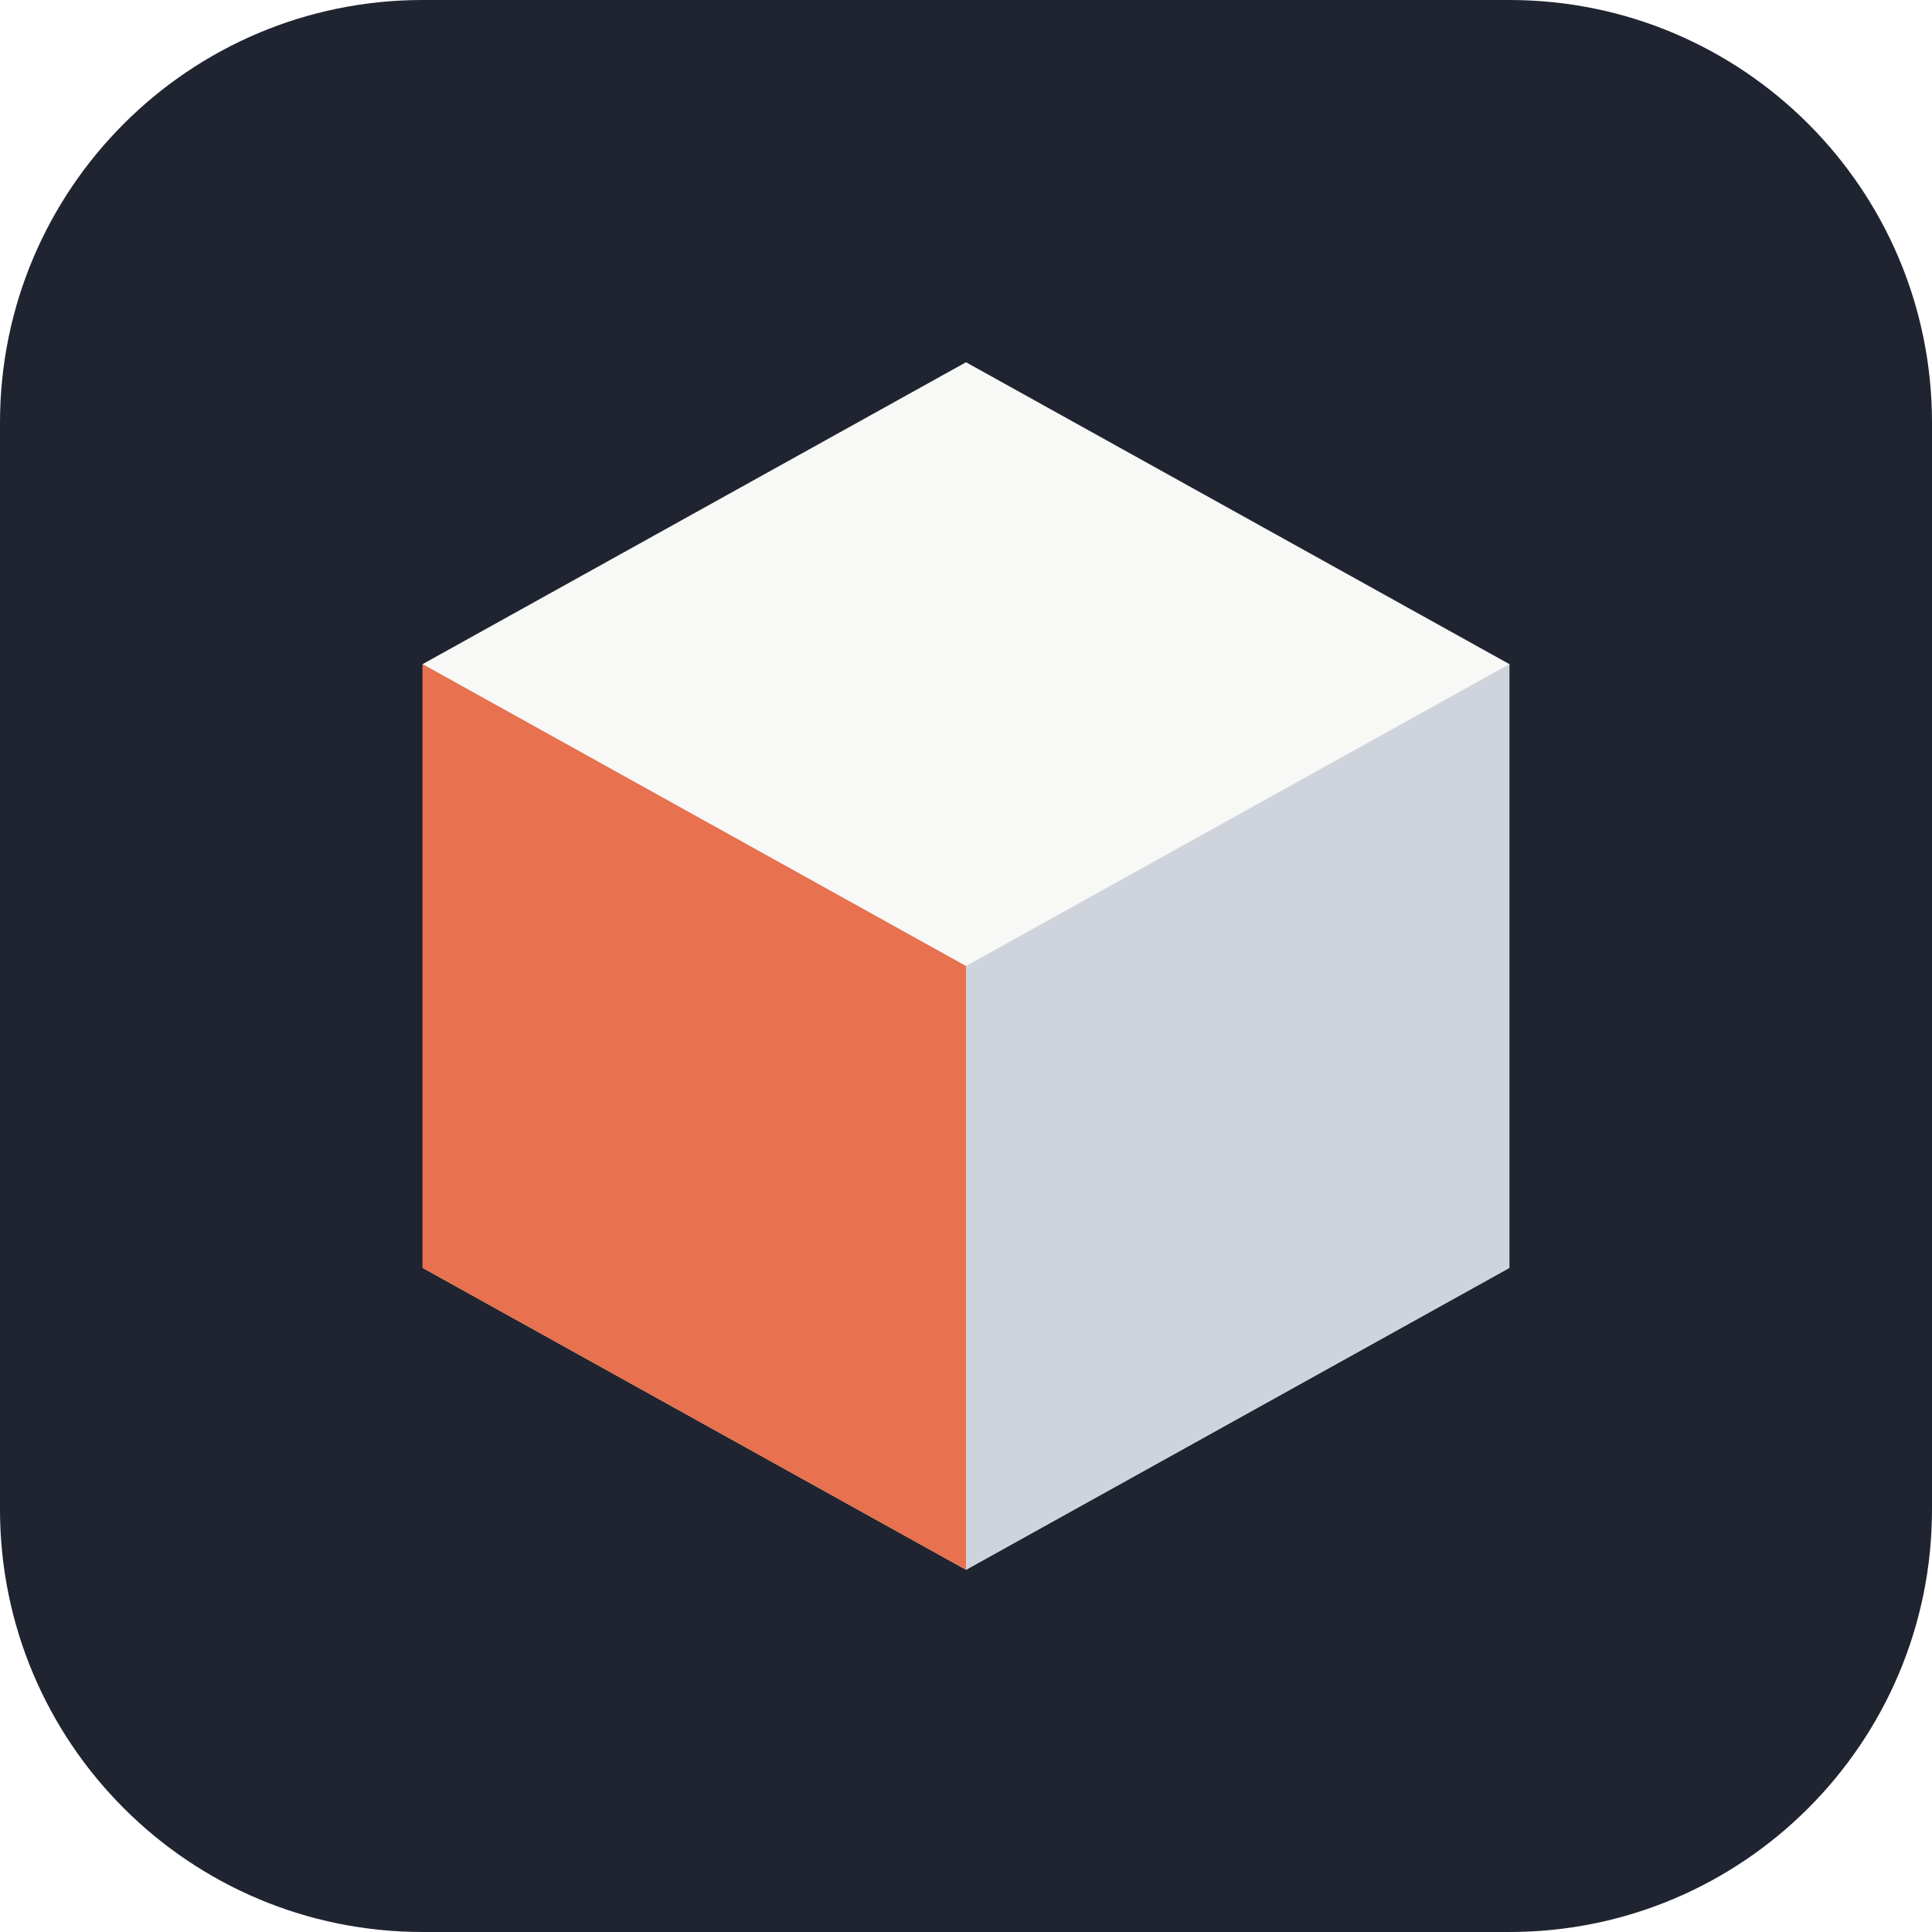
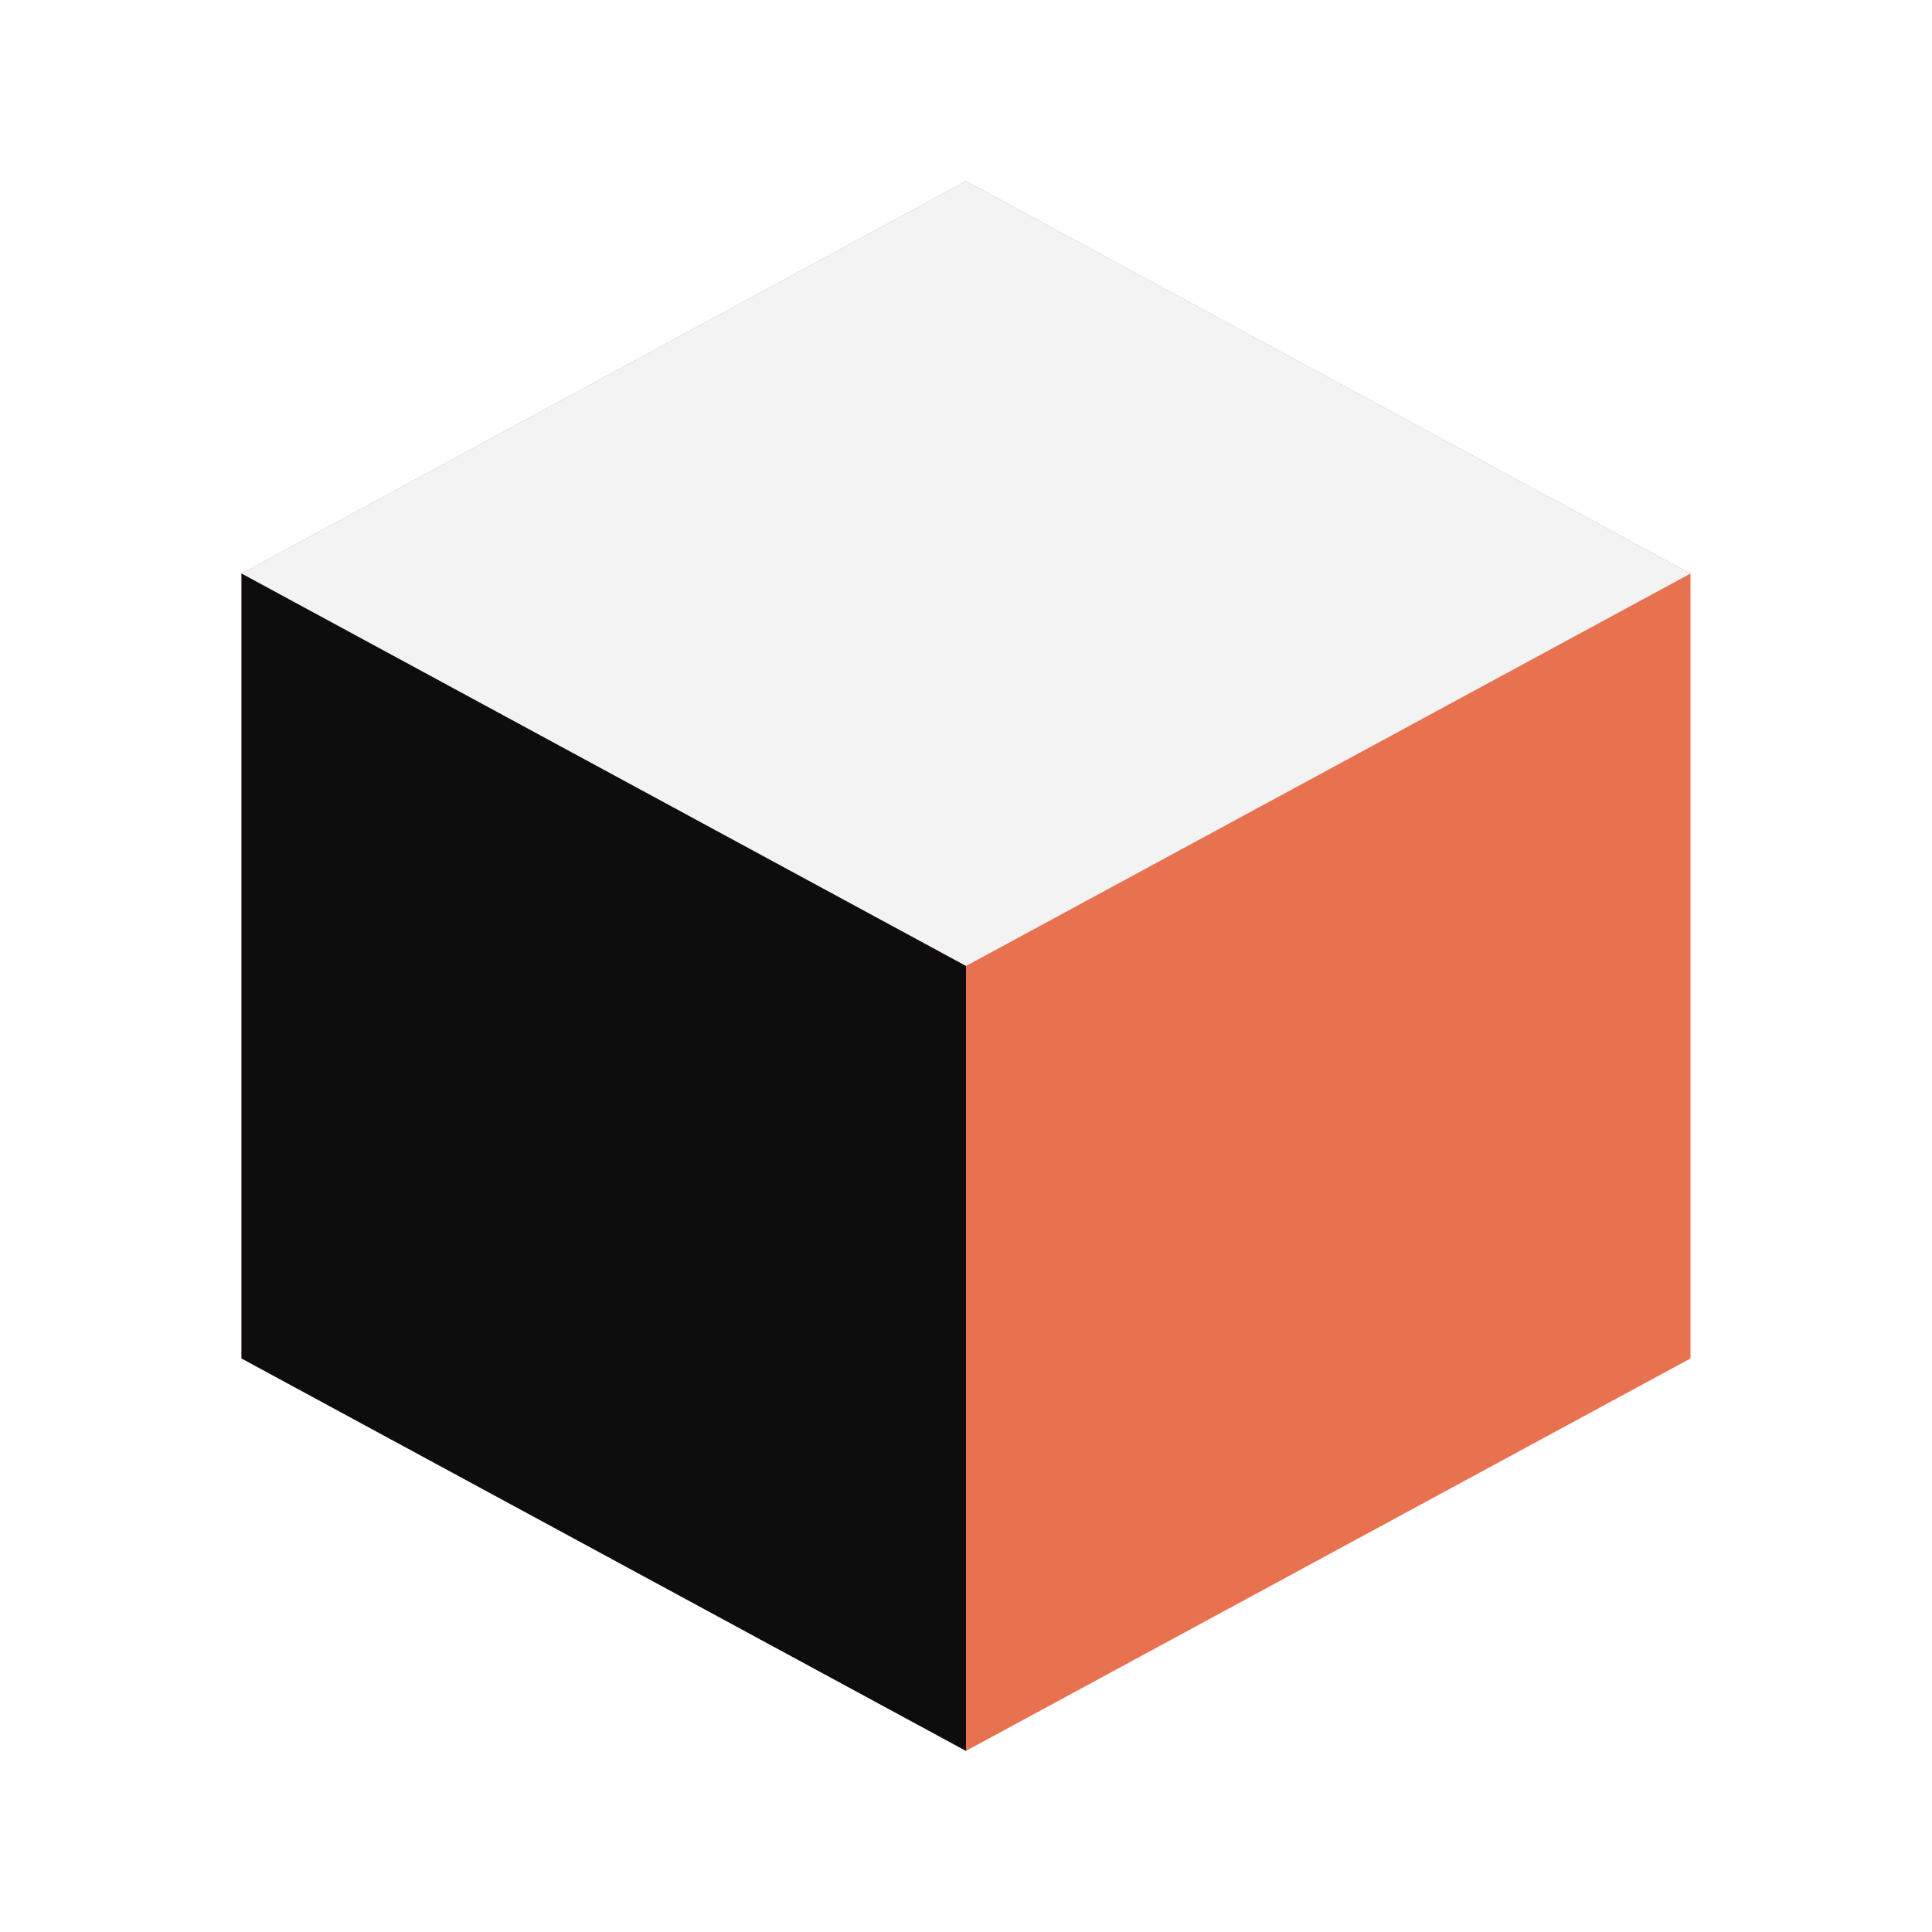
<svg xmlns="http://www.w3.org/2000/svg" viewBox="0 0 64 64">
-   <rect width="64" height="64" rx="14" fill="#1f2430" />
-   <path d="M32 12 50 22v20L32 52 14 42V22z" fill="#f8f8f6" />
-   <path d="M32 32v20L14 42V22z" fill="#e8714f" />
-   <path d="M32 32v20l18-10V22z" fill="#cfd4dc" />
+   <path d="M32 6 56 19v26L32 58 8 45V19z" fill="#e8714f" />
+   <path d="M32 6 56 19 32 32 8 19z" fill="#f3f3f3" />
+   <path d="M8 19l24 13v26L8 45z" fill="#0d0d0d" />
</svg>
